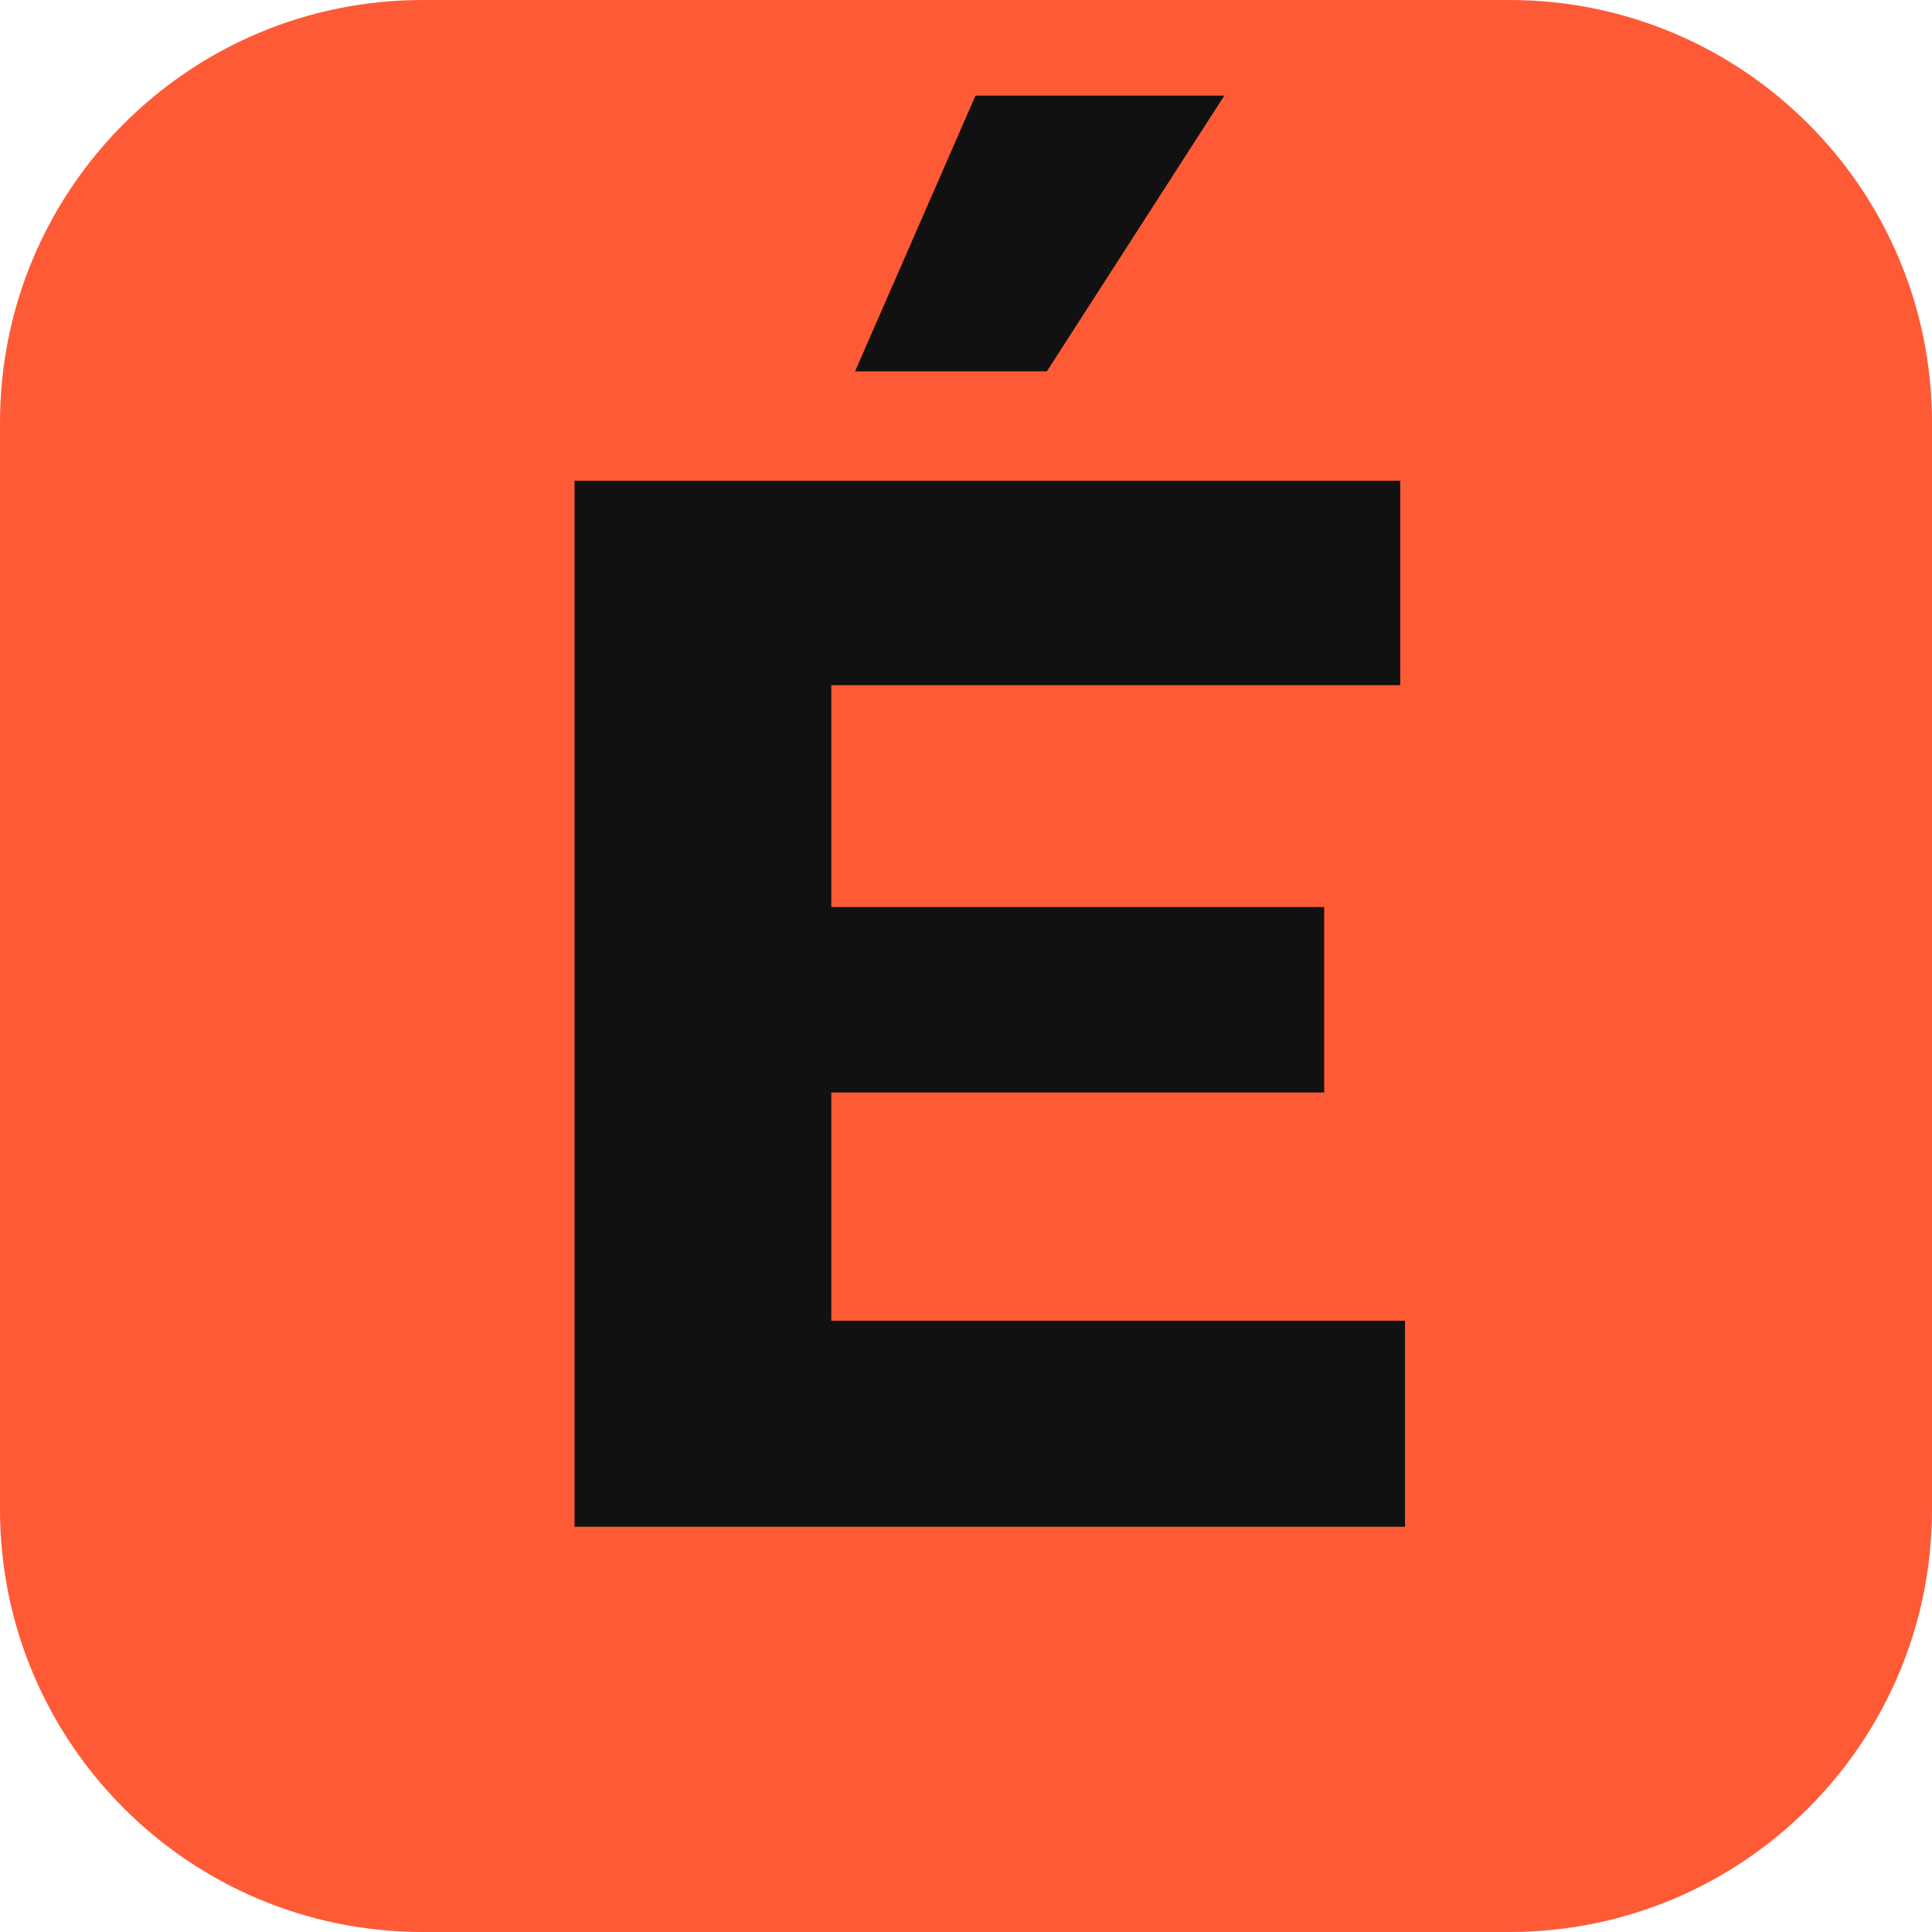
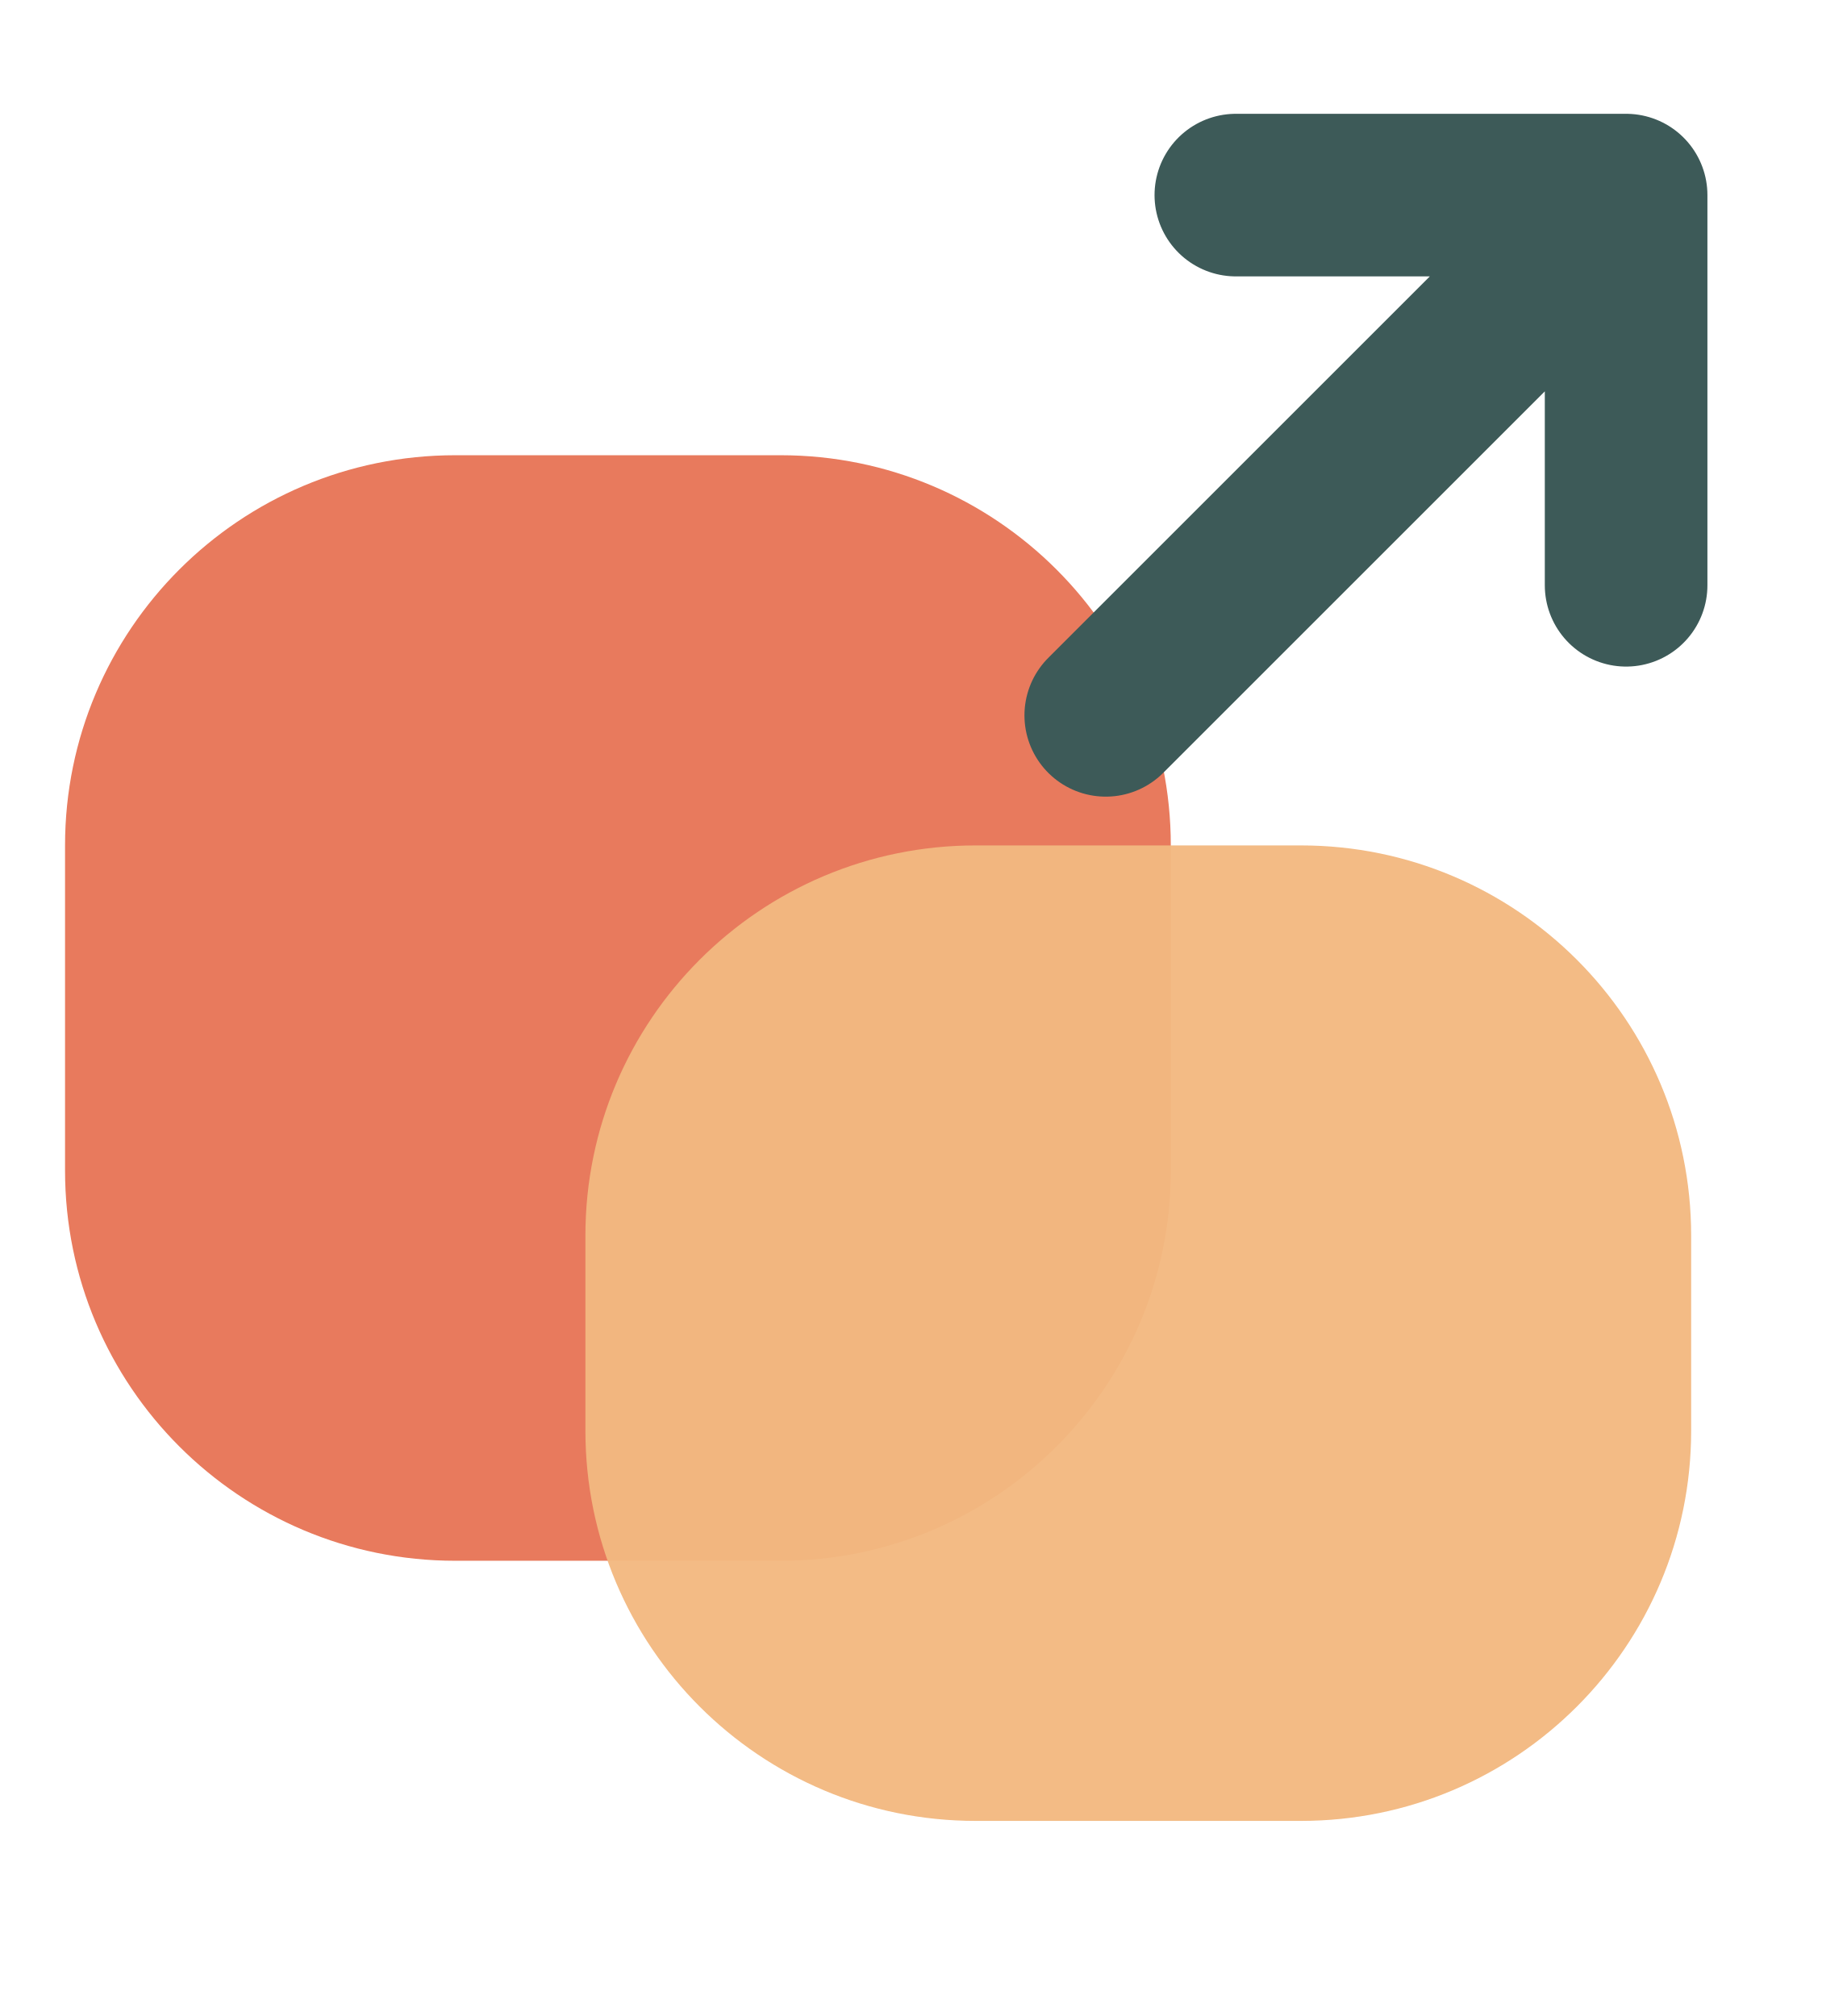
- <svg xmlns="http://www.w3.org/2000/svg" viewBox="0 0 512 512" width="512" height="512" role="img" aria-label="Soluté">
-   <rect width="512" height="512" rx="112" fill="#FF5A36" />
-   <path d="M152.26 404.6V127.4H220.3V404.6ZM201.4 404.6V350.0H372.34V404.6ZM201.4 289.52V240.38H350.92V289.52ZM201.4 181.58V127.4H371.08V181.58ZM277.42 98.42H226.6L258.52 25.34H324.46Z" fill="#111111" />
+ <svg xmlns="http://www.w3.org/2000/svg" viewBox="0 0 56 62" width="56" height="62">
+   <g>
+     <rect x="2" y="14" width="34" height="34" rx="12" fill="#E87A5D" />
+     <rect x="18" y="26" width="34" height="30" rx="12" fill="#F2B880" opacity=".96" />
+     <path d="M34 22 L50 6 M38 6 H50 V18" fill="none" stroke="#3D5A58" stroke-width="5" stroke-linecap="round" stroke-linejoin="round" />
+   </g>
</svg>
